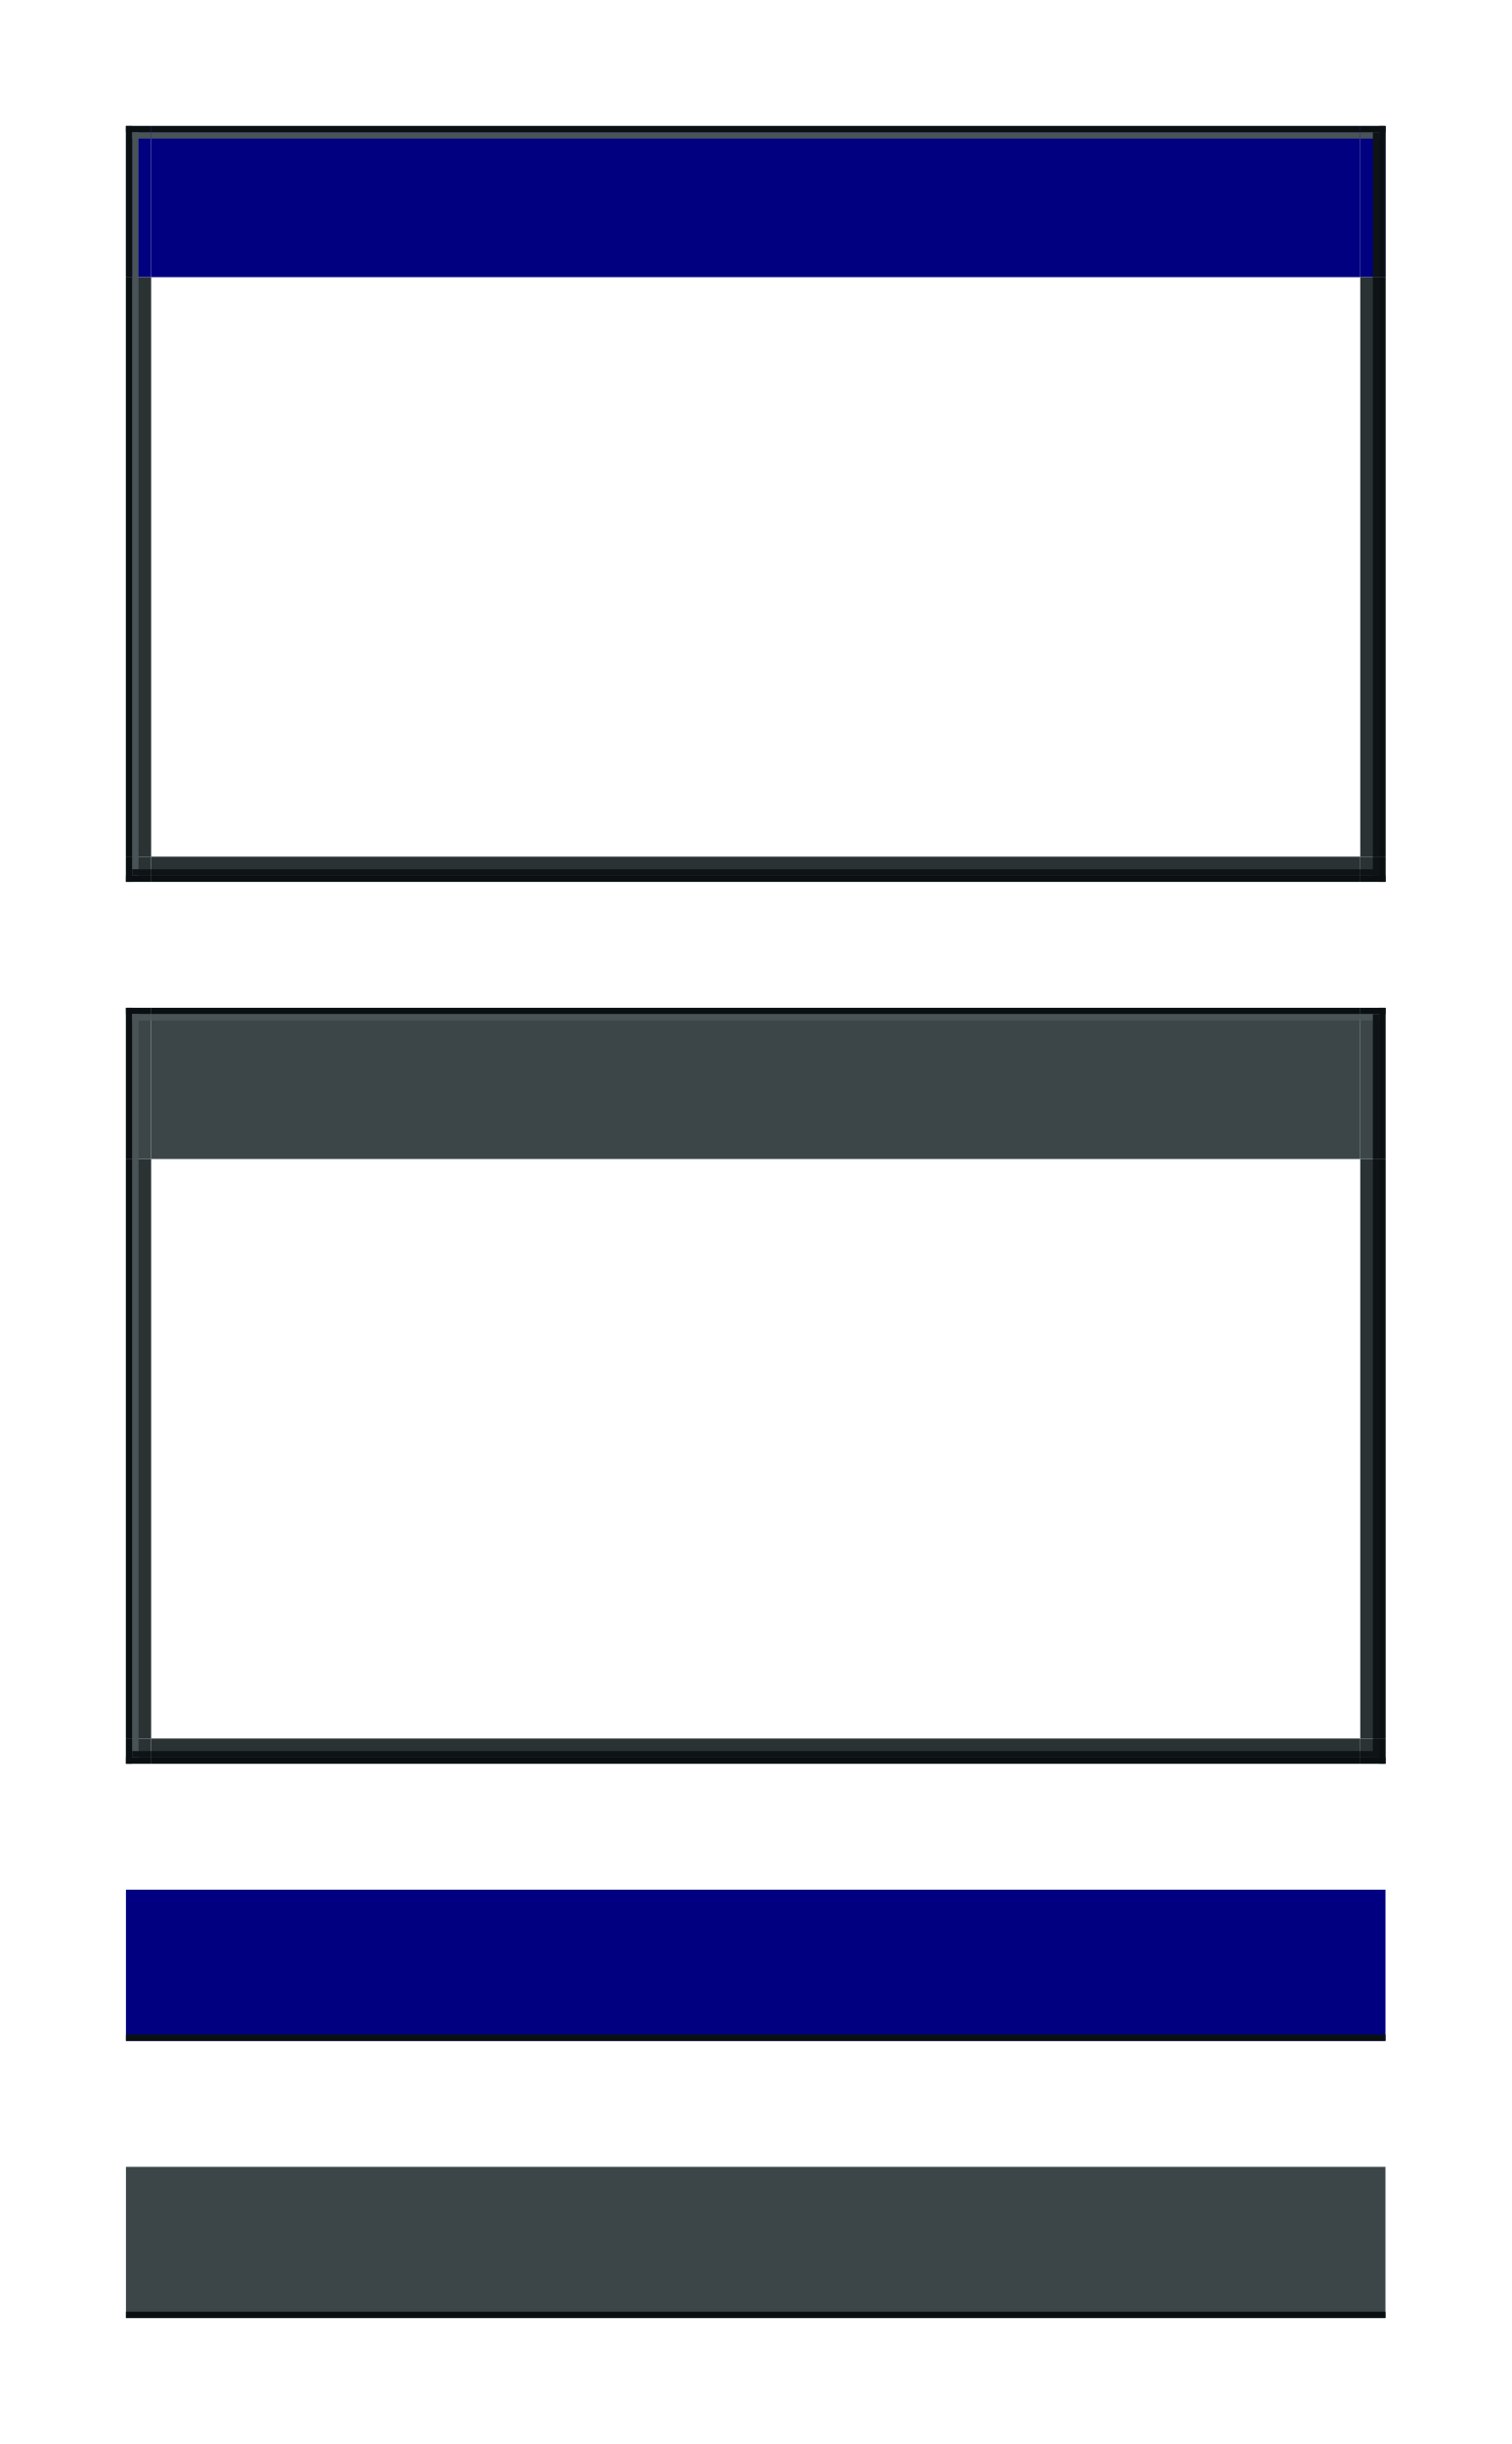
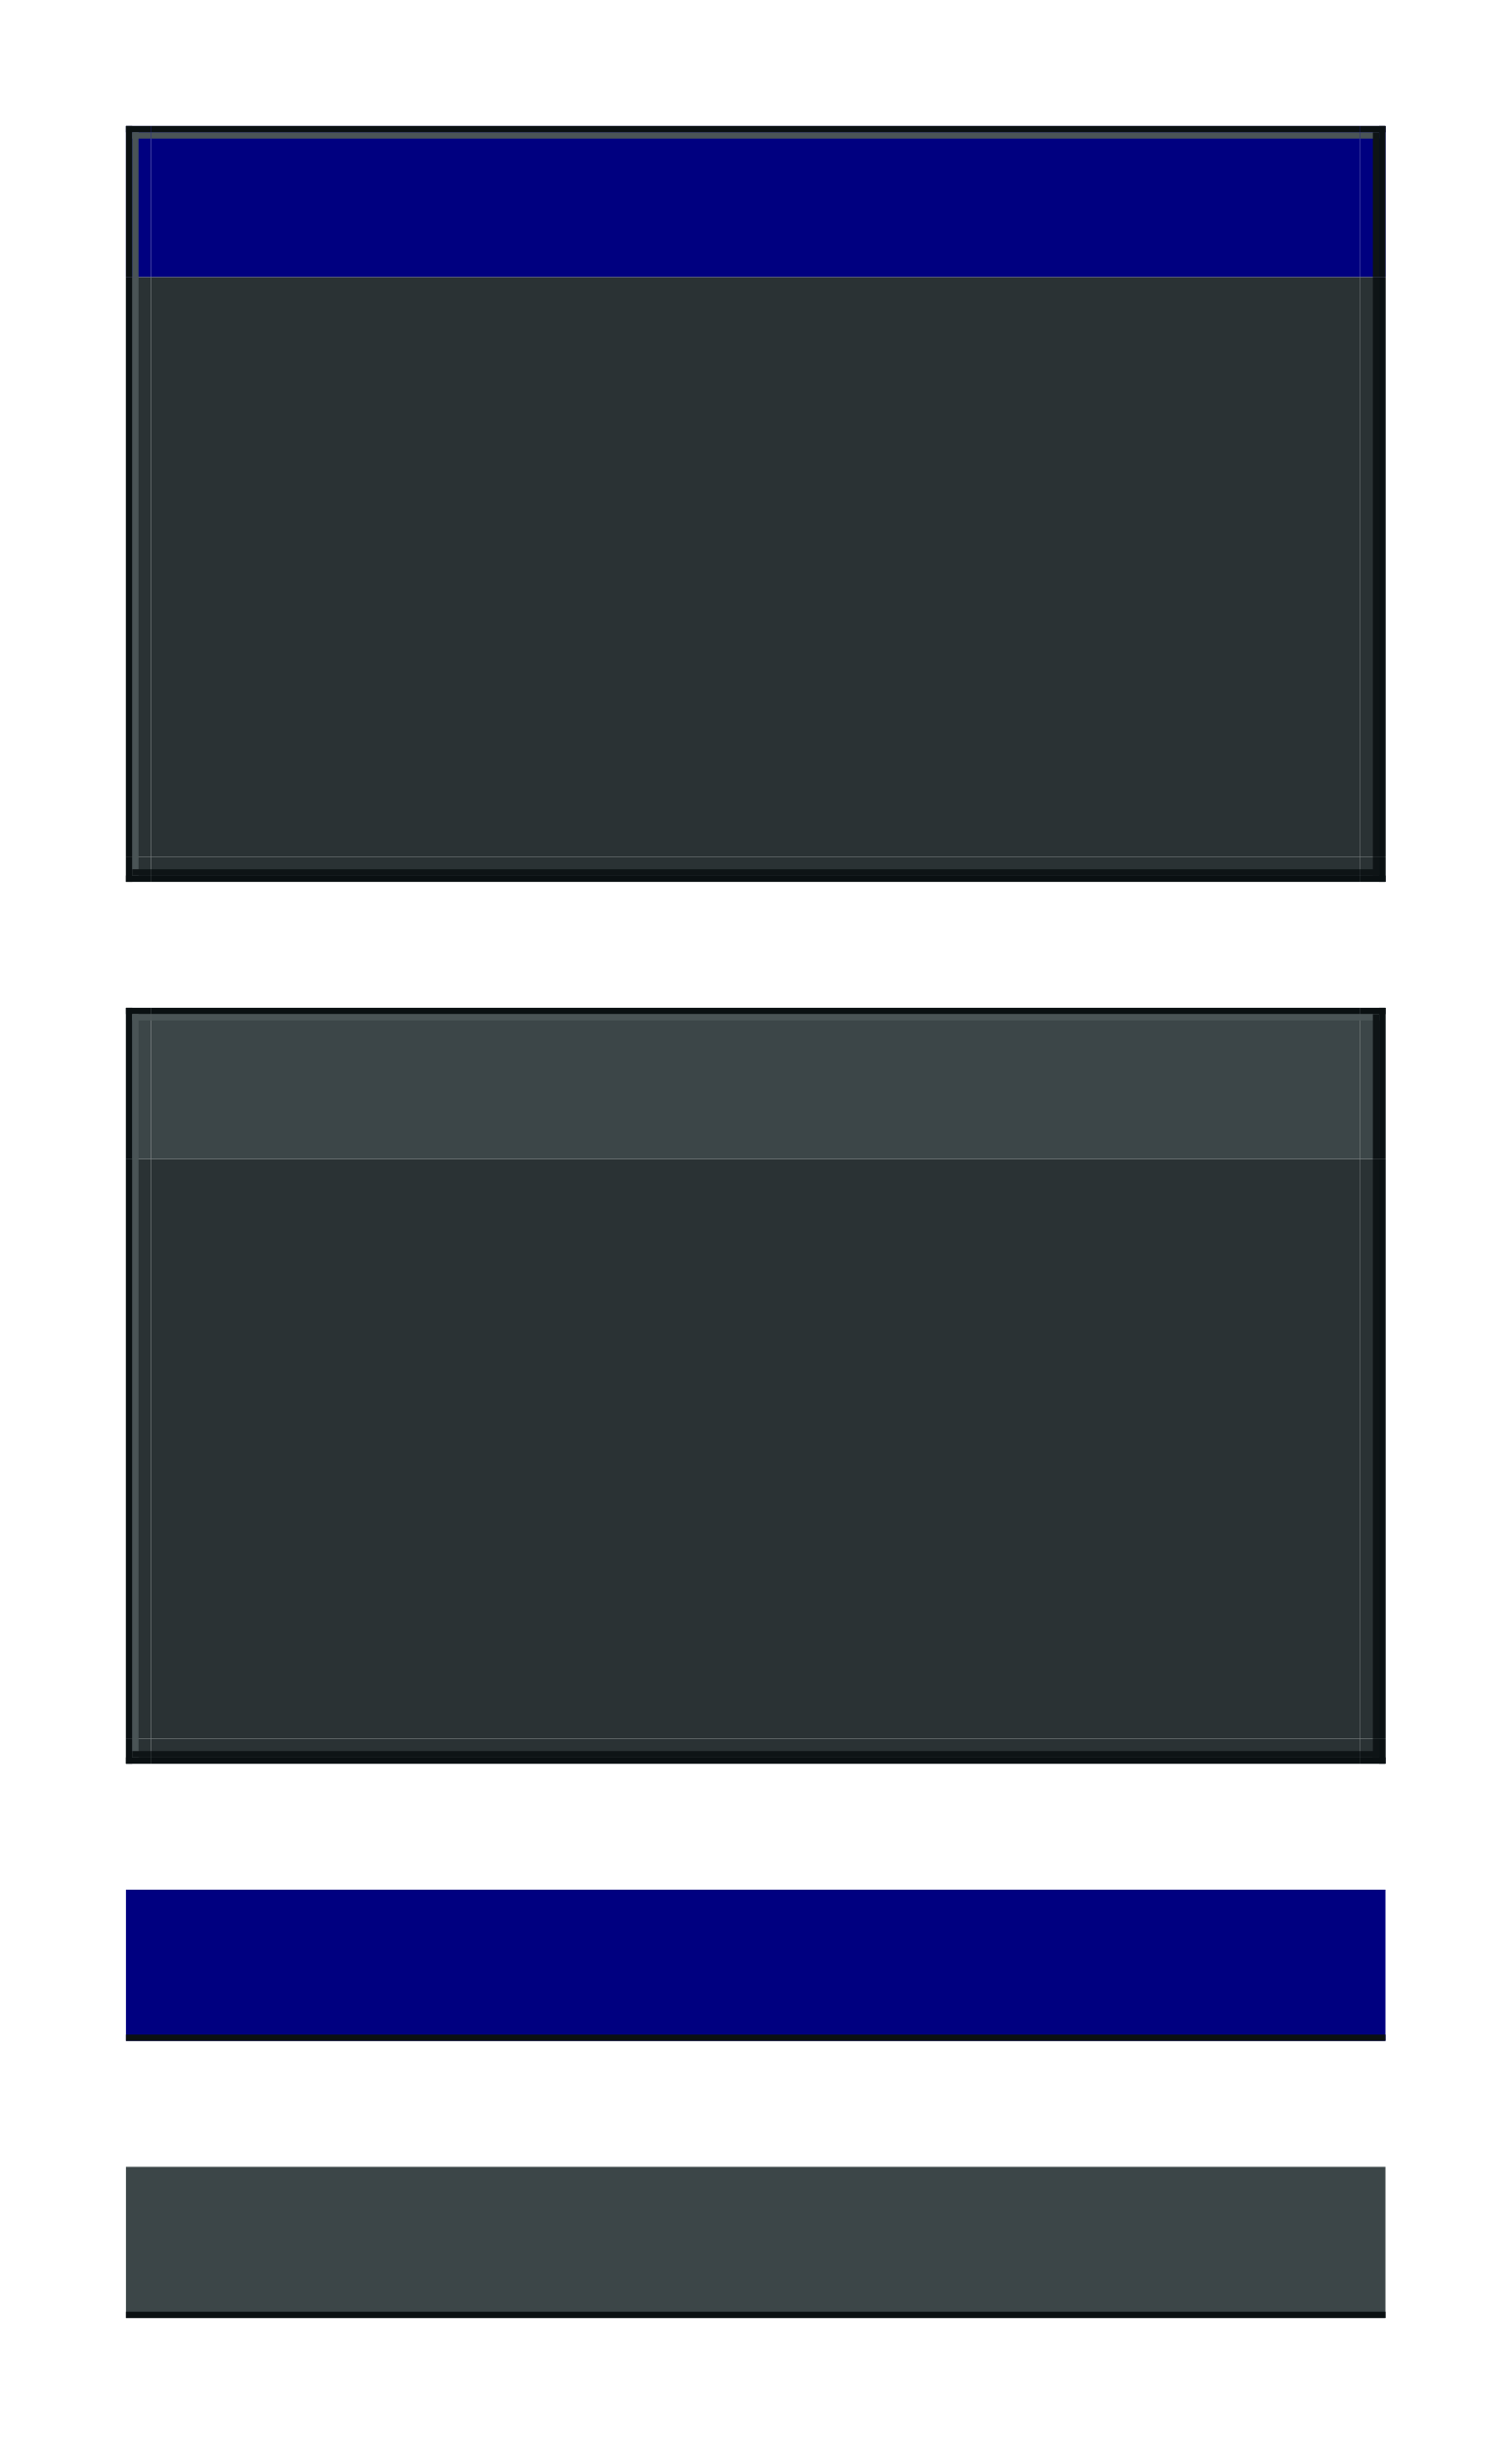
<svg xmlns="http://www.w3.org/2000/svg" width="240" height="388" viewBox="0 0 240 388">
  <g id="decoration-topleft">
    <rect x="20" y="20" width="4" height="24" fill="#000080" />
    <rect x="20" y="20" width="4" height="1" fill="#0a1012" />
    <rect x="20" y="20" width="1" height="24" fill="#0a1012" />
    <rect x="21" y="21" width="3" height="1" fill="#4a5456" />
    <rect x="21" y="21" width="1" height="23" fill="#4a5456" />
  </g>
  <g id="decoration-top">
    <rect x="24" y="20" width="192" height="24" fill="#000080" />
    <rect x="24" y="20" width="192" height="1" fill="#0a1012" />
    <rect x="24" y="21" width="192" height="1" fill="#4a5456" />
  </g>
  <g id="decoration-topright">
    <rect x="216" y="20" width="4" height="24" fill="#000080" />
    <rect x="216" y="20" width="4" height="1" fill="#0a1012" />
    <rect x="219" y="20" width="1" height="24" fill="#0a1012" />
    <rect x="216" y="21" width="3" height="1" fill="#4a5456" />
    <rect x="218" y="21" width="1" height="23" fill="#0e1416" />
  </g>
  <g id="decoration-left">
    <rect x="20" y="44" width="4" height="92" fill="#2a3234" />
    <rect x="20" y="44" width="1" height="92" fill="#0a1012" />
    <rect x="21" y="44" width="1" height="92" fill="#4a5456" />
  </g>
  <g id="decoration-center">
-     <rect x="24" y="44" width="192" height="92" fill="none" />
+     <rect x="24" y="44" width="192" height="92" fill="#2a3234" />
  </g>
  <g id="decoration-right">
    <rect x="216" y="44" width="4" height="92" fill="#2a3234" />
    <rect x="219" y="44" width="1" height="92" fill="#0a1012" />
    <rect x="218" y="44" width="1" height="92" fill="#0e1416" />
  </g>
  <g id="decoration-bottomleft">
    <rect x="20" y="136" width="4" height="4" fill="#2a3234" />
    <rect x="20" y="139" width="4" height="1" fill="#0a1012" />
    <rect x="20" y="136" width="1" height="4" fill="#0a1012" />
    <rect x="21" y="136" width="1" height="3" fill="#4a5456" />
    <rect x="21" y="138" width="3" height="1" fill="#0e1416" />
  </g>
  <g id="decoration-bottom">
    <rect x="24" y="136" width="192" height="4" fill="#2a3234" />
    <rect x="24" y="139" width="192" height="1" fill="#0a1012" />
    <rect x="24" y="138" width="192" height="1" fill="#0e1416" />
  </g>
  <g id="decoration-bottomright">
    <rect x="216" y="136" width="4" height="4" fill="#2a3234" />
    <rect x="216" y="139" width="4" height="1" fill="#0a1012" />
    <rect x="219" y="136" width="1" height="4" fill="#0a1012" />
    <rect x="216" y="138" width="3" height="1" fill="#0e1416" />
    <rect x="218" y="136" width="1" height="3" fill="#0e1416" />
  </g>
  <g id="decoration-inactive-topleft">
    <rect x="20" y="160" width="4" height="24" fill="#3c4648" />
    <rect x="20" y="160" width="4" height="1" fill="#0a1012" />
    <rect x="20" y="160" width="1" height="24" fill="#0a1012" />
    <rect x="21" y="161" width="3" height="1" fill="#4a5456" />
    <rect x="21" y="161" width="1" height="23" fill="#4a5456" />
  </g>
  <g id="decoration-inactive-top">
    <rect x="24" y="160" width="192" height="24" fill="#3c4648" />
    <rect x="24" y="160" width="192" height="1" fill="#0a1012" />
    <rect x="24" y="161" width="192" height="1" fill="#4a5456" />
  </g>
  <g id="decoration-inactive-topright">
    <rect x="216" y="160" width="4" height="24" fill="#3c4648" />
    <rect x="216" y="160" width="4" height="1" fill="#0a1012" />
    <rect x="219" y="160" width="1" height="24" fill="#0a1012" />
    <rect x="216" y="161" width="3" height="1" fill="#4a5456" />
    <rect x="218" y="161" width="1" height="23" fill="#0e1416" />
  </g>
  <g id="decoration-inactive-left">
    <rect x="20" y="184" width="4" height="92" fill="#2a3234" />
    <rect x="20" y="184" width="1" height="92" fill="#0a1012" />
    <rect x="21" y="184" width="1" height="92" fill="#4a5456" />
  </g>
  <g id="decoration-inactive-center">
-     <rect x="24" y="184" width="192" height="92" fill="none" />
+     <rect x="24" y="184" width="192" height="92" fill="#2a3234" />
  </g>
  <g id="decoration-inactive-right">
    <rect x="216" y="184" width="4" height="92" fill="#2a3234" />
    <rect x="219" y="184" width="1" height="92" fill="#0a1012" />
    <rect x="218" y="184" width="1" height="92" fill="#0e1416" />
  </g>
  <g id="decoration-inactive-bottomleft">
    <rect x="20" y="276" width="4" height="4" fill="#2a3234" />
    <rect x="20" y="279" width="4" height="1" fill="#0a1012" />
    <rect x="20" y="276" width="1" height="4" fill="#0a1012" />
    <rect x="21" y="276" width="1" height="3" fill="#4a5456" />
    <rect x="21" y="278" width="3" height="1" fill="#0e1416" />
  </g>
  <g id="decoration-inactive-bottom">
    <rect x="24" y="276" width="192" height="4" fill="#2a3234" />
    <rect x="24" y="279" width="192" height="1" fill="#0a1012" />
    <rect x="24" y="278" width="192" height="1" fill="#0e1416" />
  </g>
  <g id="decoration-inactive-bottomright">
    <rect x="216" y="276" width="4" height="4" fill="#2a3234" />
    <rect x="216" y="279" width="4" height="1" fill="#0a1012" />
    <rect x="219" y="276" width="1" height="4" fill="#0a1012" />
    <rect x="216" y="278" width="3" height="1" fill="#0e1416" />
    <rect x="218" y="276" width="1" height="3" fill="#0e1416" />
  </g>
  <g id="decoration-maximized-center">
    <rect x="20" y="300" width="200" height="24" fill="#000080" />
    <rect x="20" y="323" width="200" height="1" fill="#0a1012" />
  </g>
  <g id="decoration-maximized-inactive-center">
    <rect x="20" y="344" width="200" height="24" fill="#3c4648" />
    <rect x="20" y="367" width="200" height="1" fill="#0a1012" />
  </g>
</svg>
